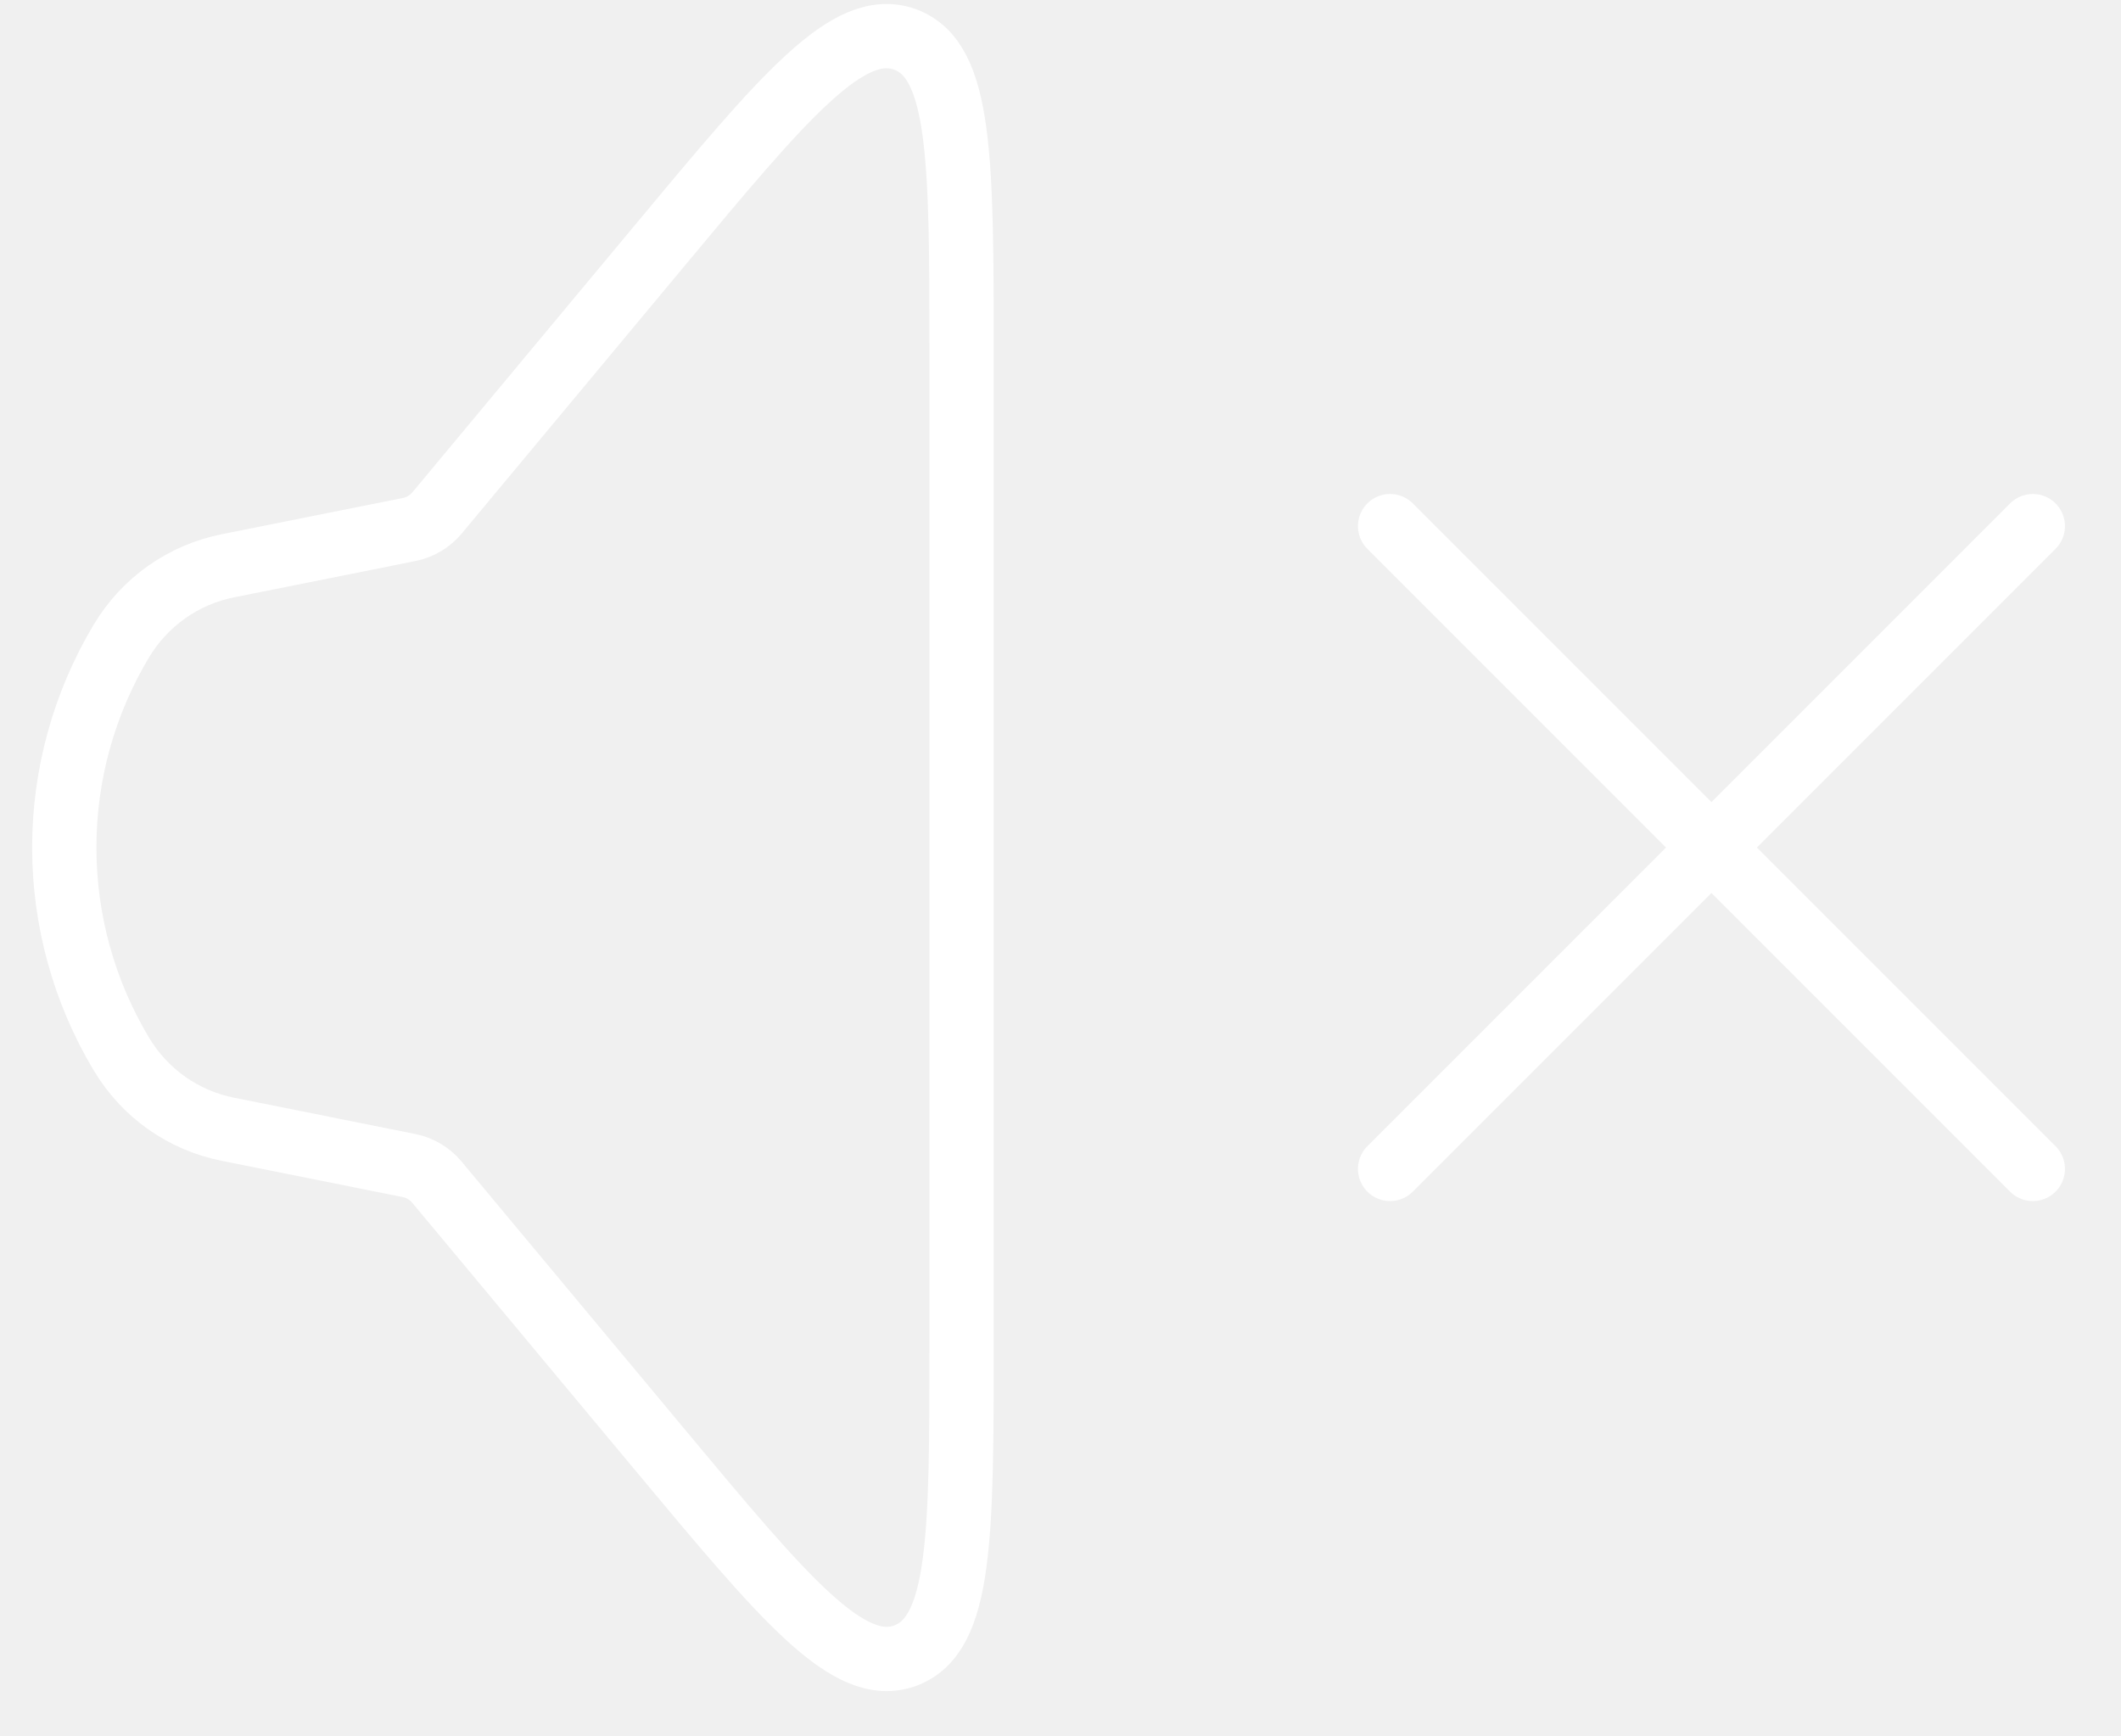
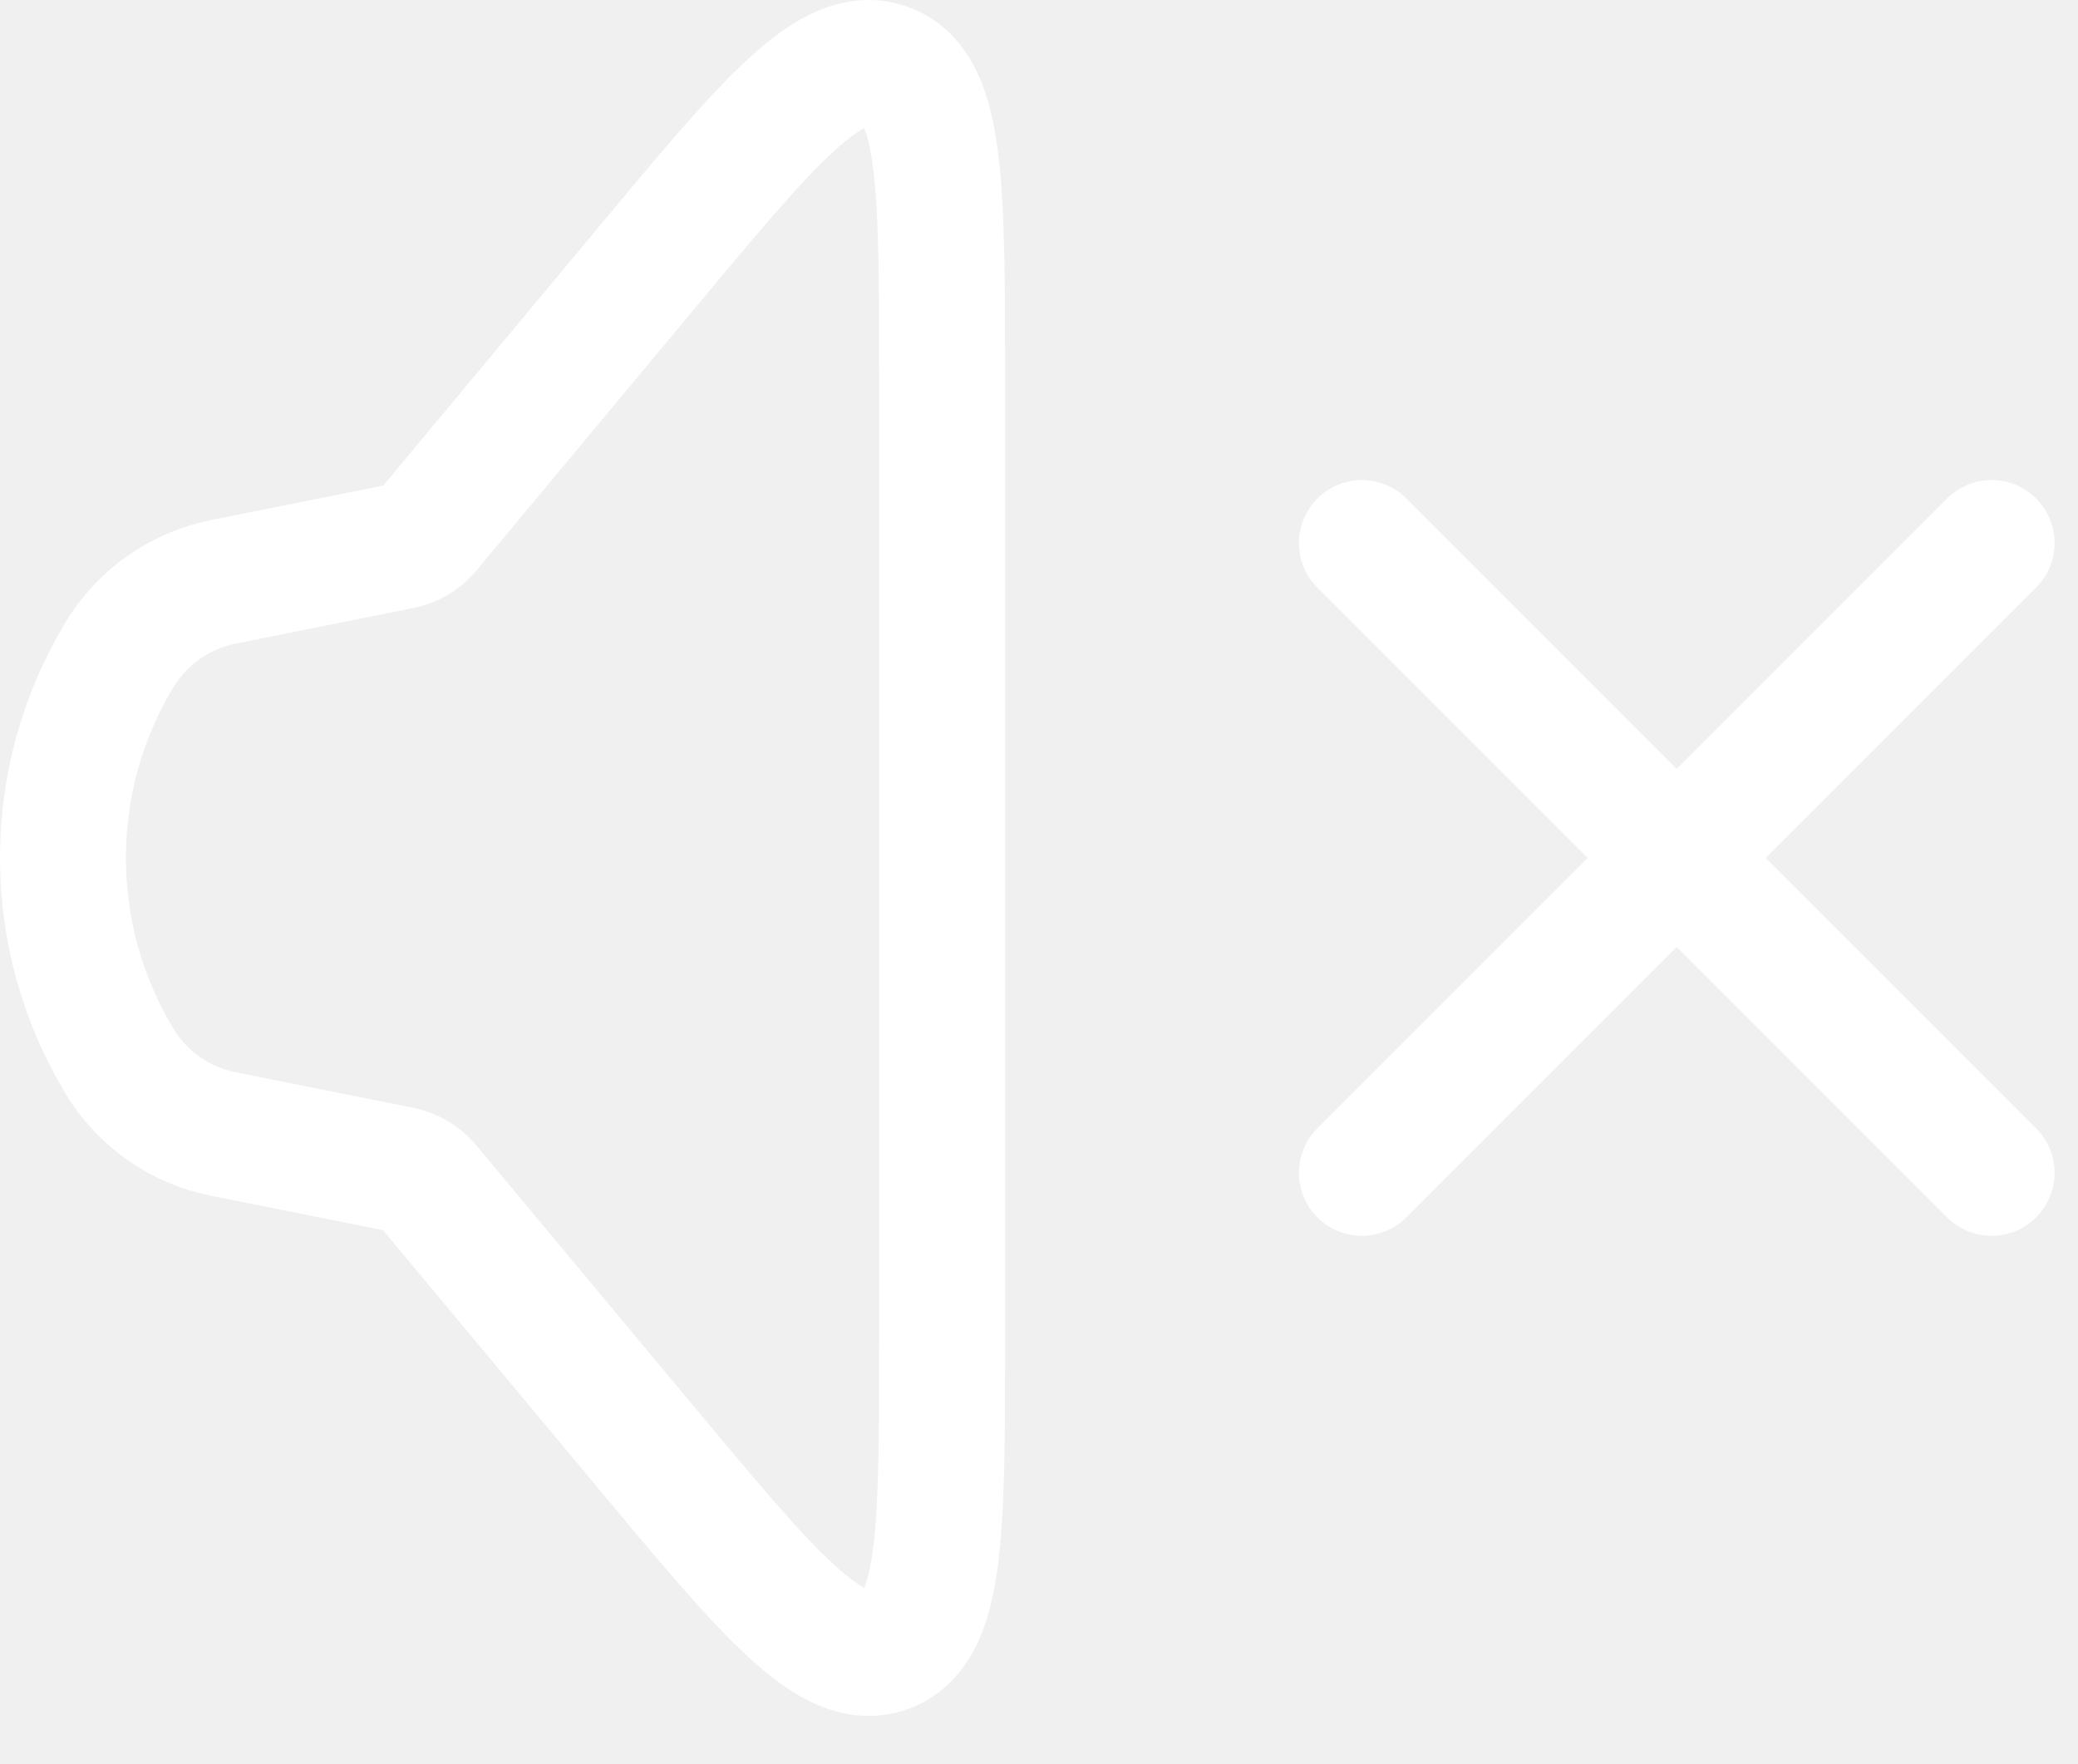
- <svg xmlns="http://www.w3.org/2000/svg" width="33" height="27" viewBox="0 0 33 27" fill="none">
-   <path d="M1.891 16.402C1.308 15.43 1 14.318 1 13.185C1 12.052 1.308 10.94 1.891 9.968C2.071 9.669 2.31 9.411 2.595 9.21C2.88 9.009 3.204 8.87 3.546 8.802L6.368 8.237C6.536 8.203 6.688 8.113 6.798 7.982L10.245 3.843C12.215 1.477 13.201 0.295 14.08 0.613C14.958 0.932 14.961 2.472 14.961 5.552V20.822C14.961 23.9 14.961 25.438 14.081 25.758C13.203 26.075 12.216 24.893 10.246 22.528L6.795 18.388C6.685 18.257 6.534 18.167 6.366 18.133L3.545 17.568C3.203 17.5 2.879 17.361 2.594 17.16C2.309 16.959 2.071 16.701 1.891 16.402Z" stroke="white" />
-   <path d="M21.628 18.185L31.628 8.185M31.628 18.185L21.628 8.185" stroke="white" stroke-linecap="round" />
+ <svg xmlns="http://www.w3.org/2000/svg" width="33" height="28" viewBox="0 0 33 28" fill="none">
+   <path d="M1.891 16.839C1.308 15.868 1 14.756 1 13.623C1 12.489 1.308 11.378 1.891 10.406C2.071 10.107 2.31 9.849 2.595 9.648C2.88 9.447 3.204 9.308 3.546 9.239L6.368 8.674C6.536 8.641 6.688 8.551 6.798 8.419L10.245 4.281C12.215 1.914 13.201 0.733 14.08 1.051C14.958 1.369 14.961 2.909 14.961 5.989V21.259C14.961 24.338 14.961 25.876 14.081 26.196C13.203 26.513 12.216 25.331 10.246 22.966L6.795 18.826C6.685 18.695 6.534 18.605 6.366 18.571L3.545 18.006C3.203 17.938 2.879 17.799 2.594 17.598C2.309 17.397 2.071 17.139 1.891 16.839Z" stroke="white" stroke-width="2" />
+   <path d="M21.628 18.623L31.628 8.623M31.628 18.623L21.628 8.623" stroke="white" stroke-width="2" stroke-linecap="round" />
</svg>
